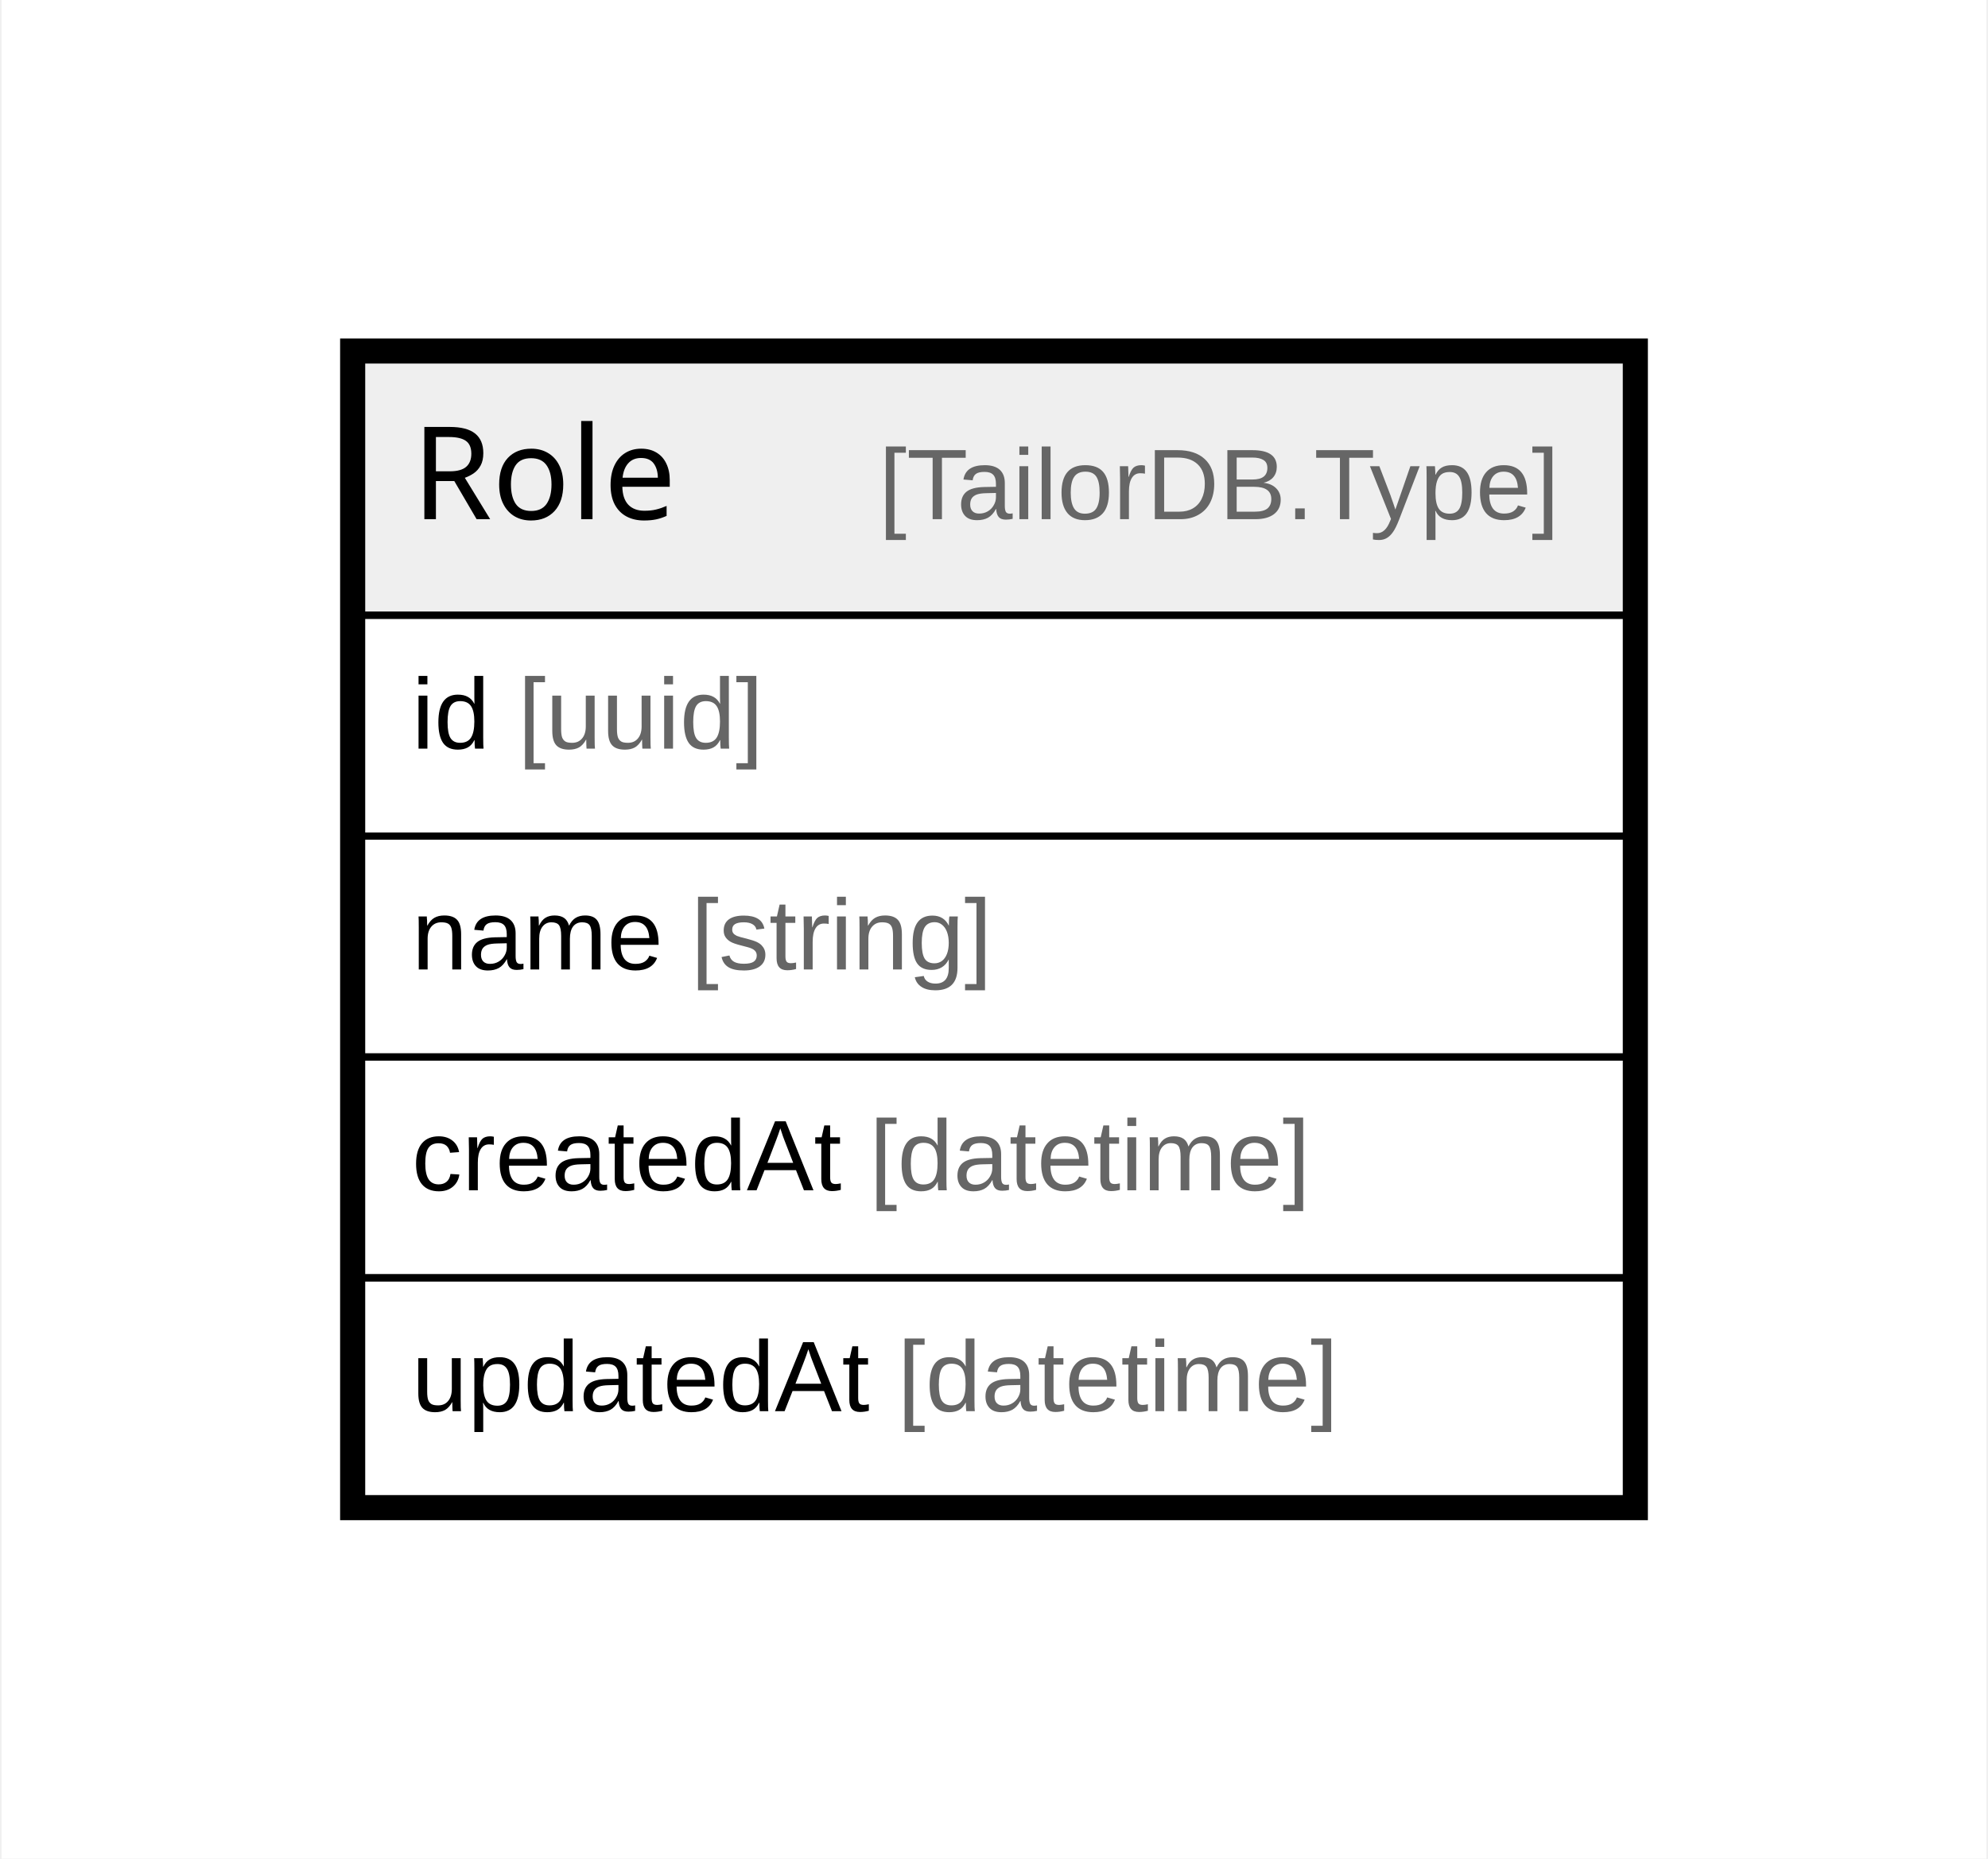
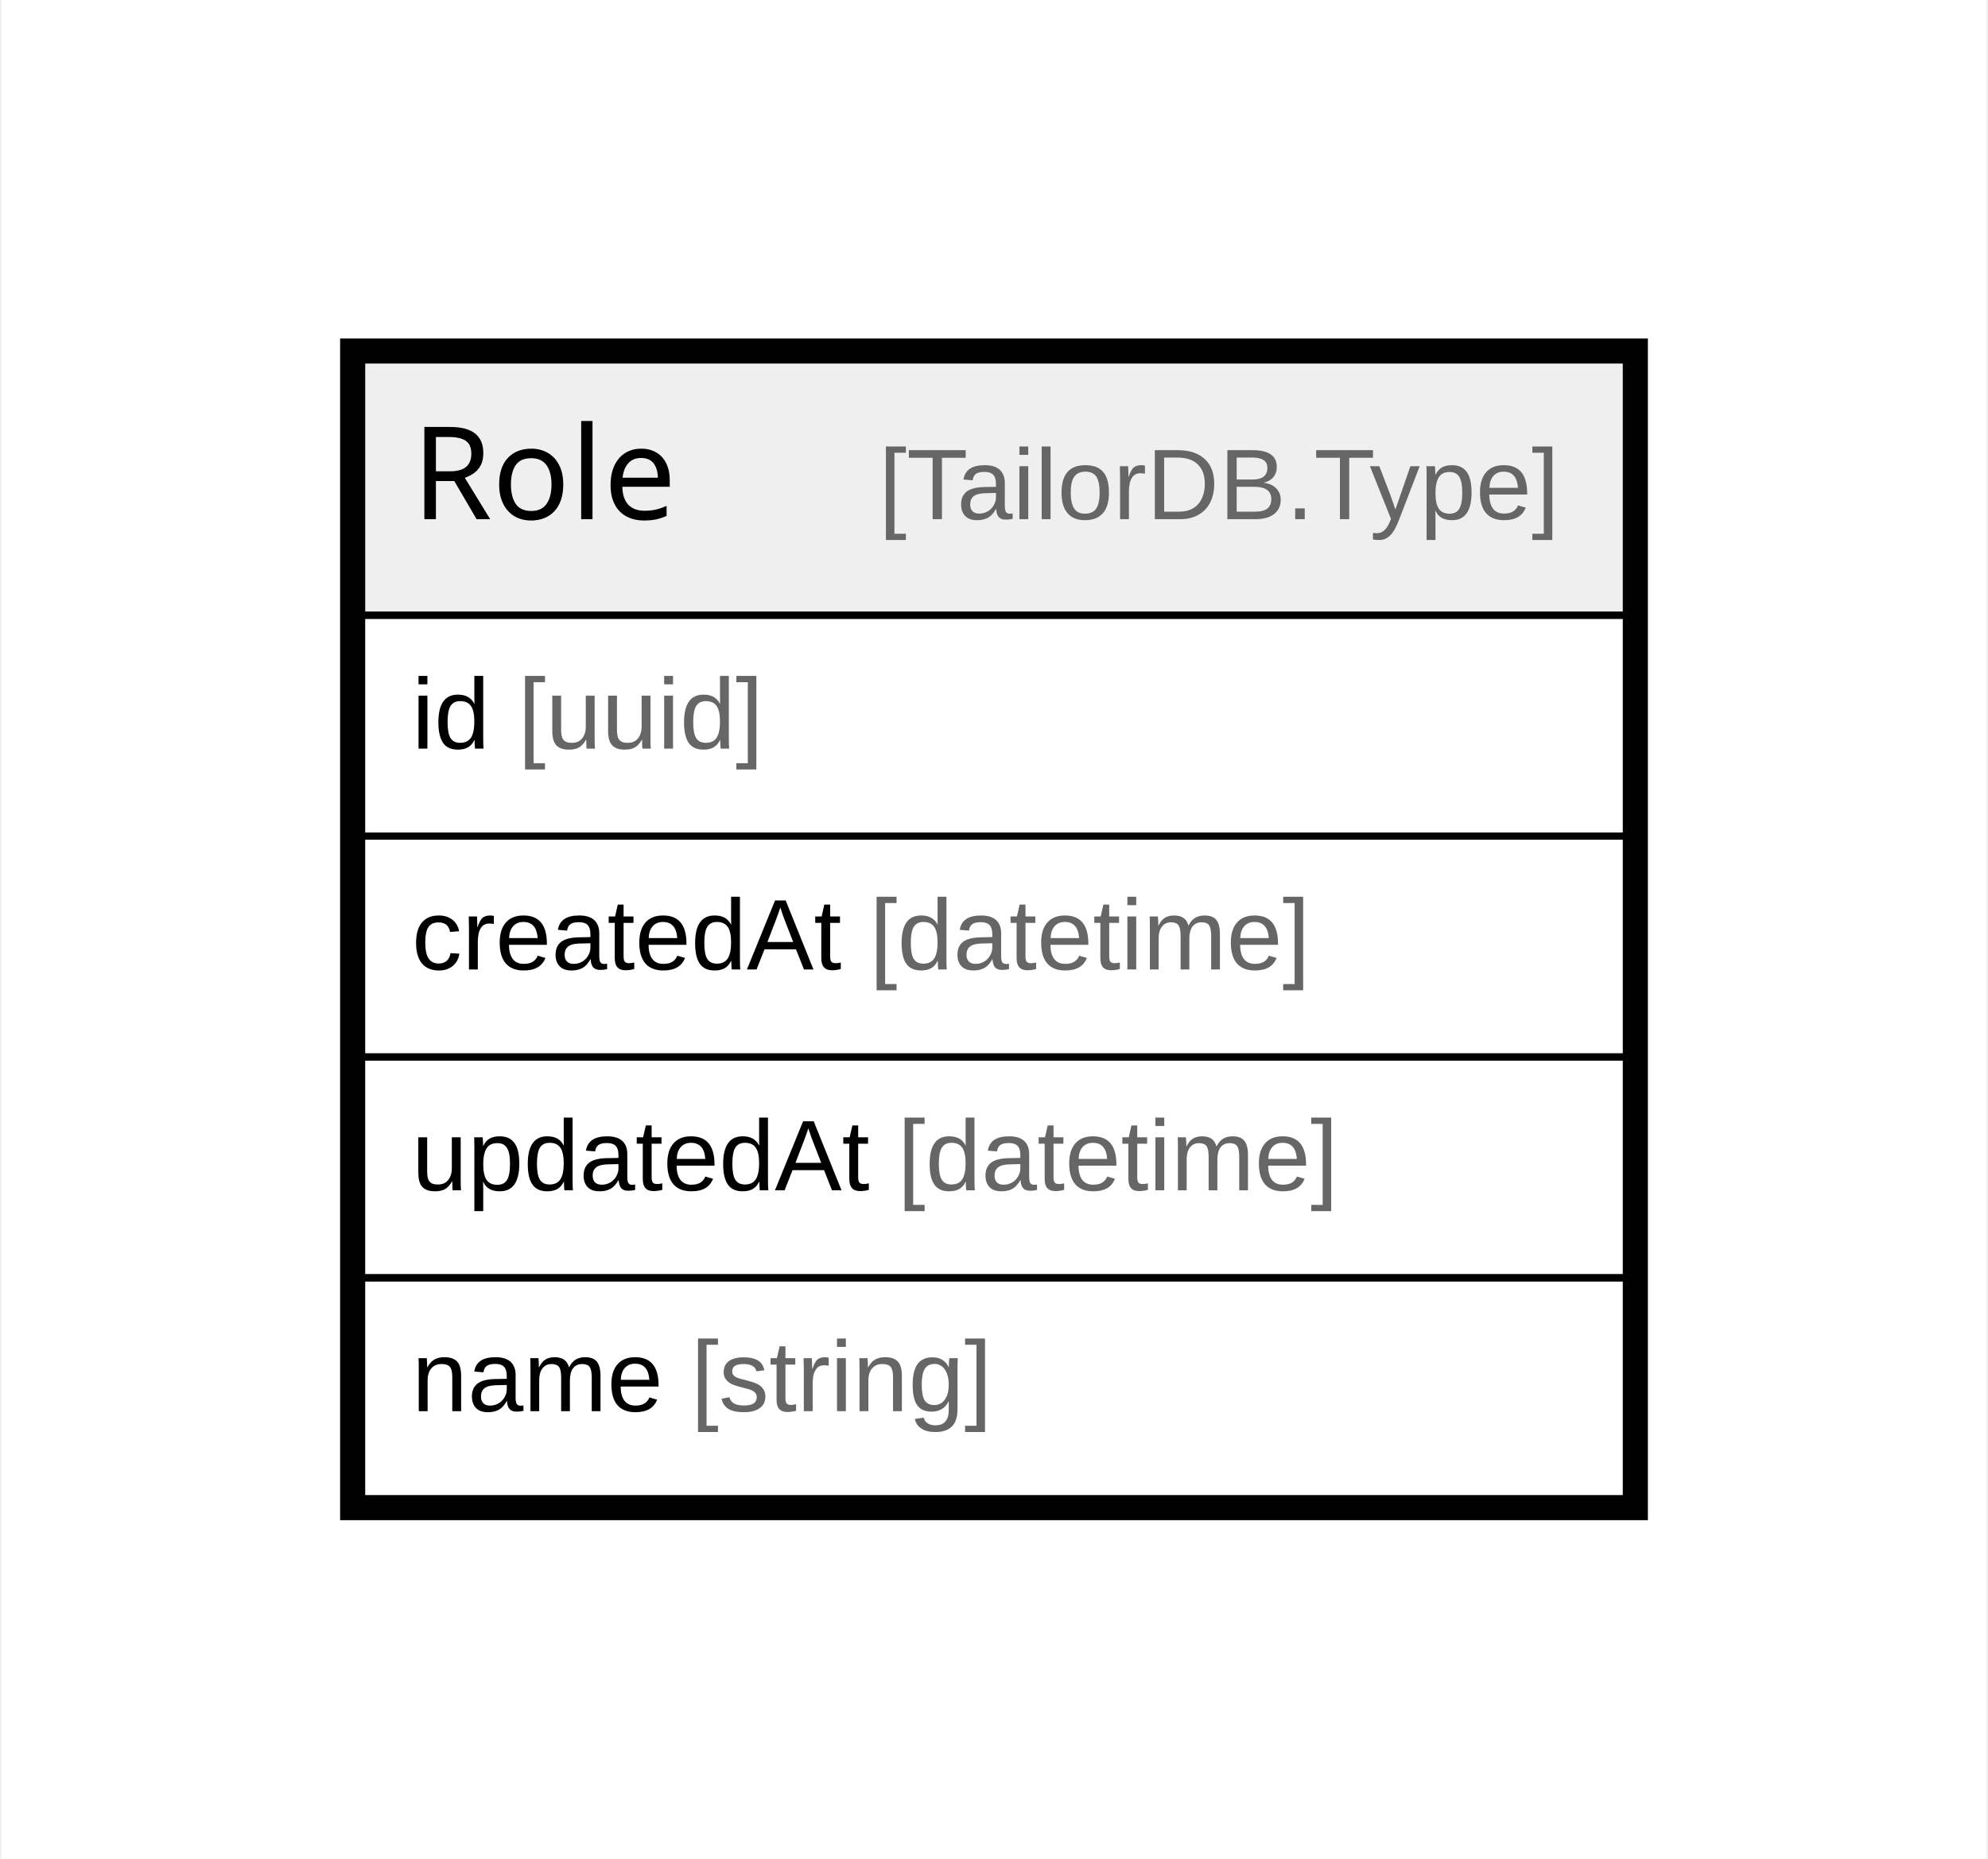
<svg xmlns="http://www.w3.org/2000/svg" width="277pt" height="259pt" viewBox="0.00 0.00 276.76 259.20">
  <g id="graph0" class="graph" transform="scale(1 1) rotate(0) translate(4 255.2)">
    <polygon fill="white" stroke="none" points="-4,4 -4,-255.2 272.76,-255.2 272.76,4 -4,4" />
    <g id="node1" class="node">
      <polygon fill="#efefef" stroke="none" points="46.2,-169.4 46.2,-205 222.56,-205 222.56,-169.4 46.2,-169.4" />
      <polygon fill="none" stroke="black" points="46.2,-169.4 46.2,-205 222.56,-205 222.56,-169.4 46.2,-169.4" />
      <text text-anchor="start" x="53.2" y="-182.8" font-family="Arial Bold" font-size="18.00">Role</text>
      <text text-anchor="start" x="87.2" y="-182.8" font-family="Arial" font-size="14.00">    </text>
      <text text-anchor="start" x="118.31" y="-182.8" font-family="Arial" font-size="14.00" fill="#666666">[TailorDB.Type]</text>
      <polygon fill="none" stroke="black" points="46.2,-138.6 46.2,-169.4 222.56,-169.4 222.56,-138.6 46.2,-138.6" />
      <text text-anchor="start" x="53.2" y="-150.8" font-family="Arial" font-size="14.00">id </text>
      <text text-anchor="start" x="67.99" y="-150.8" font-family="Arial" font-size="14.00" fill="#666666">[uuid]</text>
      <polygon fill="none" stroke="black" points="46.2,-107.8 46.2,-138.6 222.56,-138.6 222.56,-107.8 46.2,-107.8" />
-       <text text-anchor="start" x="53.2" y="-120" font-family="Arial" font-size="14.00">name </text>
-       <text text-anchor="start" x="92.11" y="-120" font-family="Arial" font-size="14.00" fill="#666666">[string]</text>
+       <text text-anchor="start" x="53.2" y="-120" font-family="Arial" font-size="14.00">createdAt </text>
+       <text text-anchor="start" x="117.01" y="-120" font-family="Arial" font-size="14.00" fill="#666666">[datetime]</text>
      <polygon fill="none" stroke="black" points="46.2,-77 46.2,-107.8 222.56,-107.8 222.56,-77 46.2,-77" />
-       <text text-anchor="start" x="53.2" y="-89.2" font-family="Arial" font-size="14.00">createdAt </text>
-       <text text-anchor="start" x="117.01" y="-89.2" font-family="Arial" font-size="14.00" fill="#666666">[datetime]</text>
+       <text text-anchor="start" x="53.2" y="-89.2" font-family="Arial" font-size="14.00">updatedAt </text>
+       <text text-anchor="start" x="120.92" y="-89.2" font-family="Arial" font-size="14.00" fill="#666666">[datetime]</text>
      <polygon fill="none" stroke="black" points="46.2,-46.2 46.2,-77 222.56,-77 222.56,-46.2 46.2,-46.2" />
-       <text text-anchor="start" x="53.2" y="-58.4" font-family="Arial" font-size="14.00">updatedAt </text>
-       <text text-anchor="start" x="120.92" y="-58.4" font-family="Arial" font-size="14.00" fill="#666666">[datetime]</text>
+       <text text-anchor="start" x="53.2" y="-58.4" font-family="Arial" font-size="14.00">name </text>
+       <text text-anchor="start" x="92.11" y="-58.4" font-family="Arial" font-size="14.00" fill="#666666">[string]</text>
      <polygon fill="none" stroke="black" stroke-width="3" points="44.7,-44.7 44.7,-206.5 224.06,-206.5 224.06,-44.7 44.7,-44.7" />
    </g>
  </g>
</svg>
